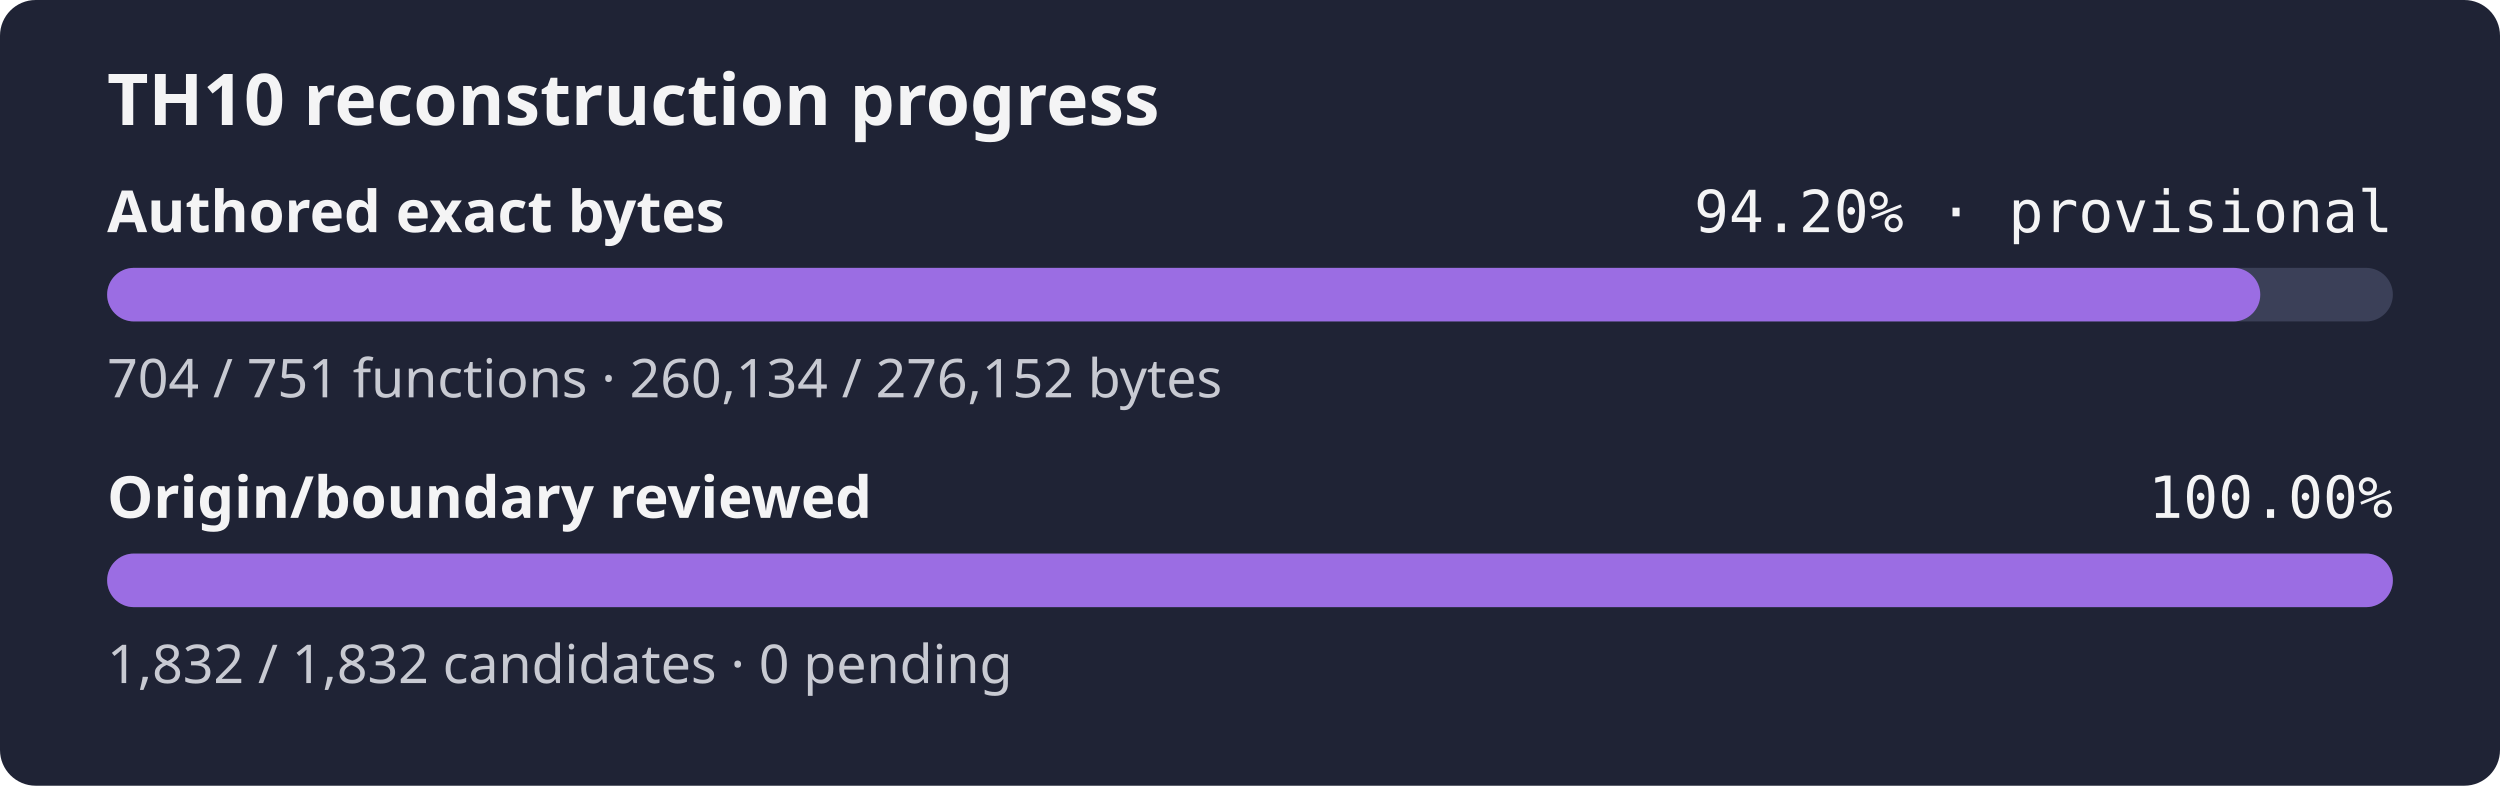
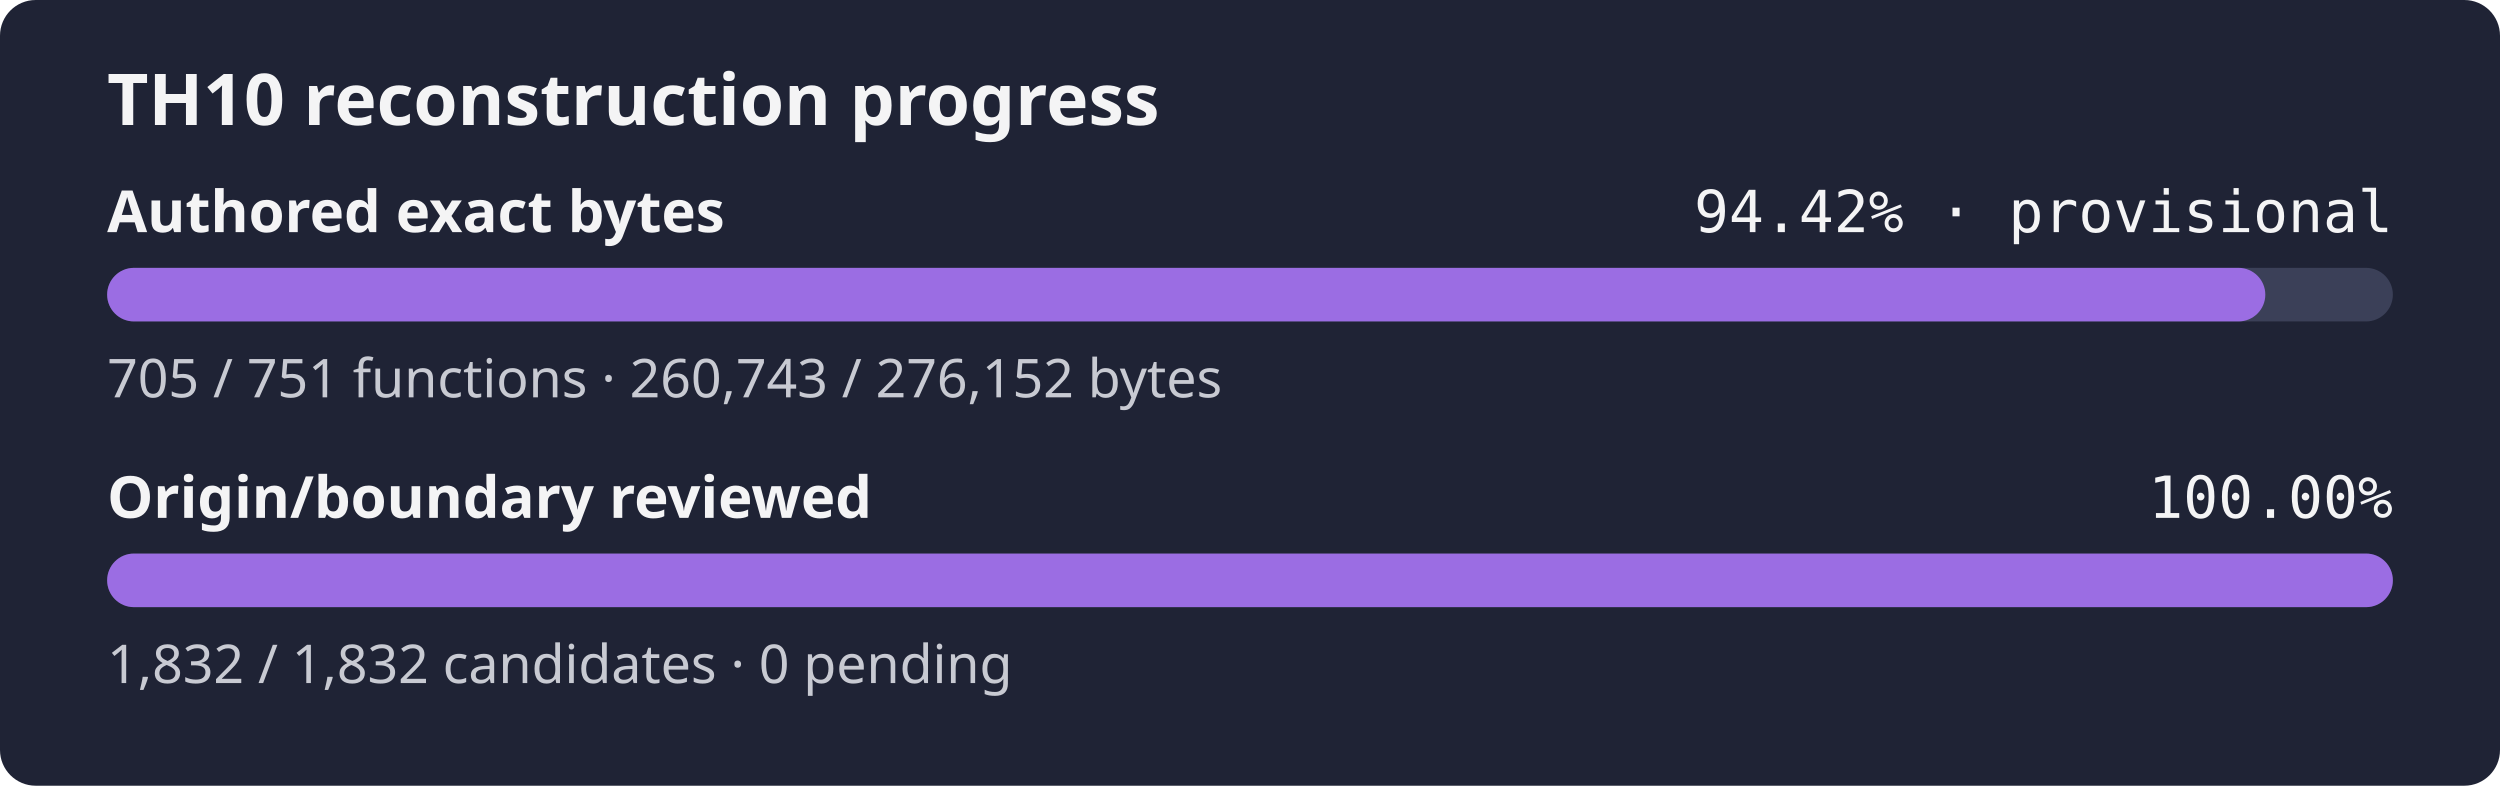
- <svg xmlns="http://www.w3.org/2000/svg" width="560" height="176" role="img" aria-label="TH10 reconstruction progress: currently classified authored bytes 94.20% exact, provisional inventory, origin and boundary review 100.00%">
+ <svg xmlns="http://www.w3.org/2000/svg" width="560" height="176" role="img" aria-label="TH10 reconstruction progress: currently classified authored bytes 94.42% exact, provisional inventory, origin and boundary review 100.00%">
  <rect width="560" height="176" rx="8" fill="#1f2335" />
  <text x="24" y="28" fill="#f4f4f5" font-family="sans-serif" font-size="16" font-weight="600">TH10 reconstruction progress</text>
  <text x="24" y="52" fill="#f4f4f5" font-family="sans-serif" font-size="13" font-weight="600">Authored exact bytes</text>
-   <text x="536" y="52" fill="#f4f4f5" text-anchor="end" font-family="monospace" font-size="13">94.20% · provisional</text>
+   <text x="536" y="52" fill="#f4f4f5" text-anchor="end" font-family="monospace" font-size="13">94.42% · provisional</text>
  <rect x="24" y="60" width="512" height="12" rx="6" fill="#3b4058" />
-   <rect x="24" y="60" width="482.30" height="12" rx="6" fill="#9b6de3" />
-   <text x="24" y="89" fill="#c8cad2" font-family="sans-serif" font-size="12">704 / 751 functions · 260,134 / 276,152 bytes</text>
+   <rect x="24" y="60" width="483.43" height="12" rx="6" fill="#9b6de3" />
+   <text x="24" y="89" fill="#c8cad2" font-family="sans-serif" font-size="12">705 / 751 functions · 260,743 / 276,152 bytes</text>
  <text x="24" y="116" fill="#f4f4f5" font-family="sans-serif" font-size="13" font-weight="600">Origin/boundary reviewed</text>
  <text x="536" y="116" fill="#f4f4f5" text-anchor="end" font-family="monospace" font-size="13">100.00%</text>
  <rect x="24" y="124" width="512" height="12" rx="6" fill="#3b4058" />
  <rect x="24" y="124" width="512.00" height="12" rx="6" fill="#9b6de3" />
  <text x="24" y="153" fill="#c8cad2" font-family="sans-serif" font-size="12">1,832 / 1,832 candidates · 0 pending</text>
</svg>
